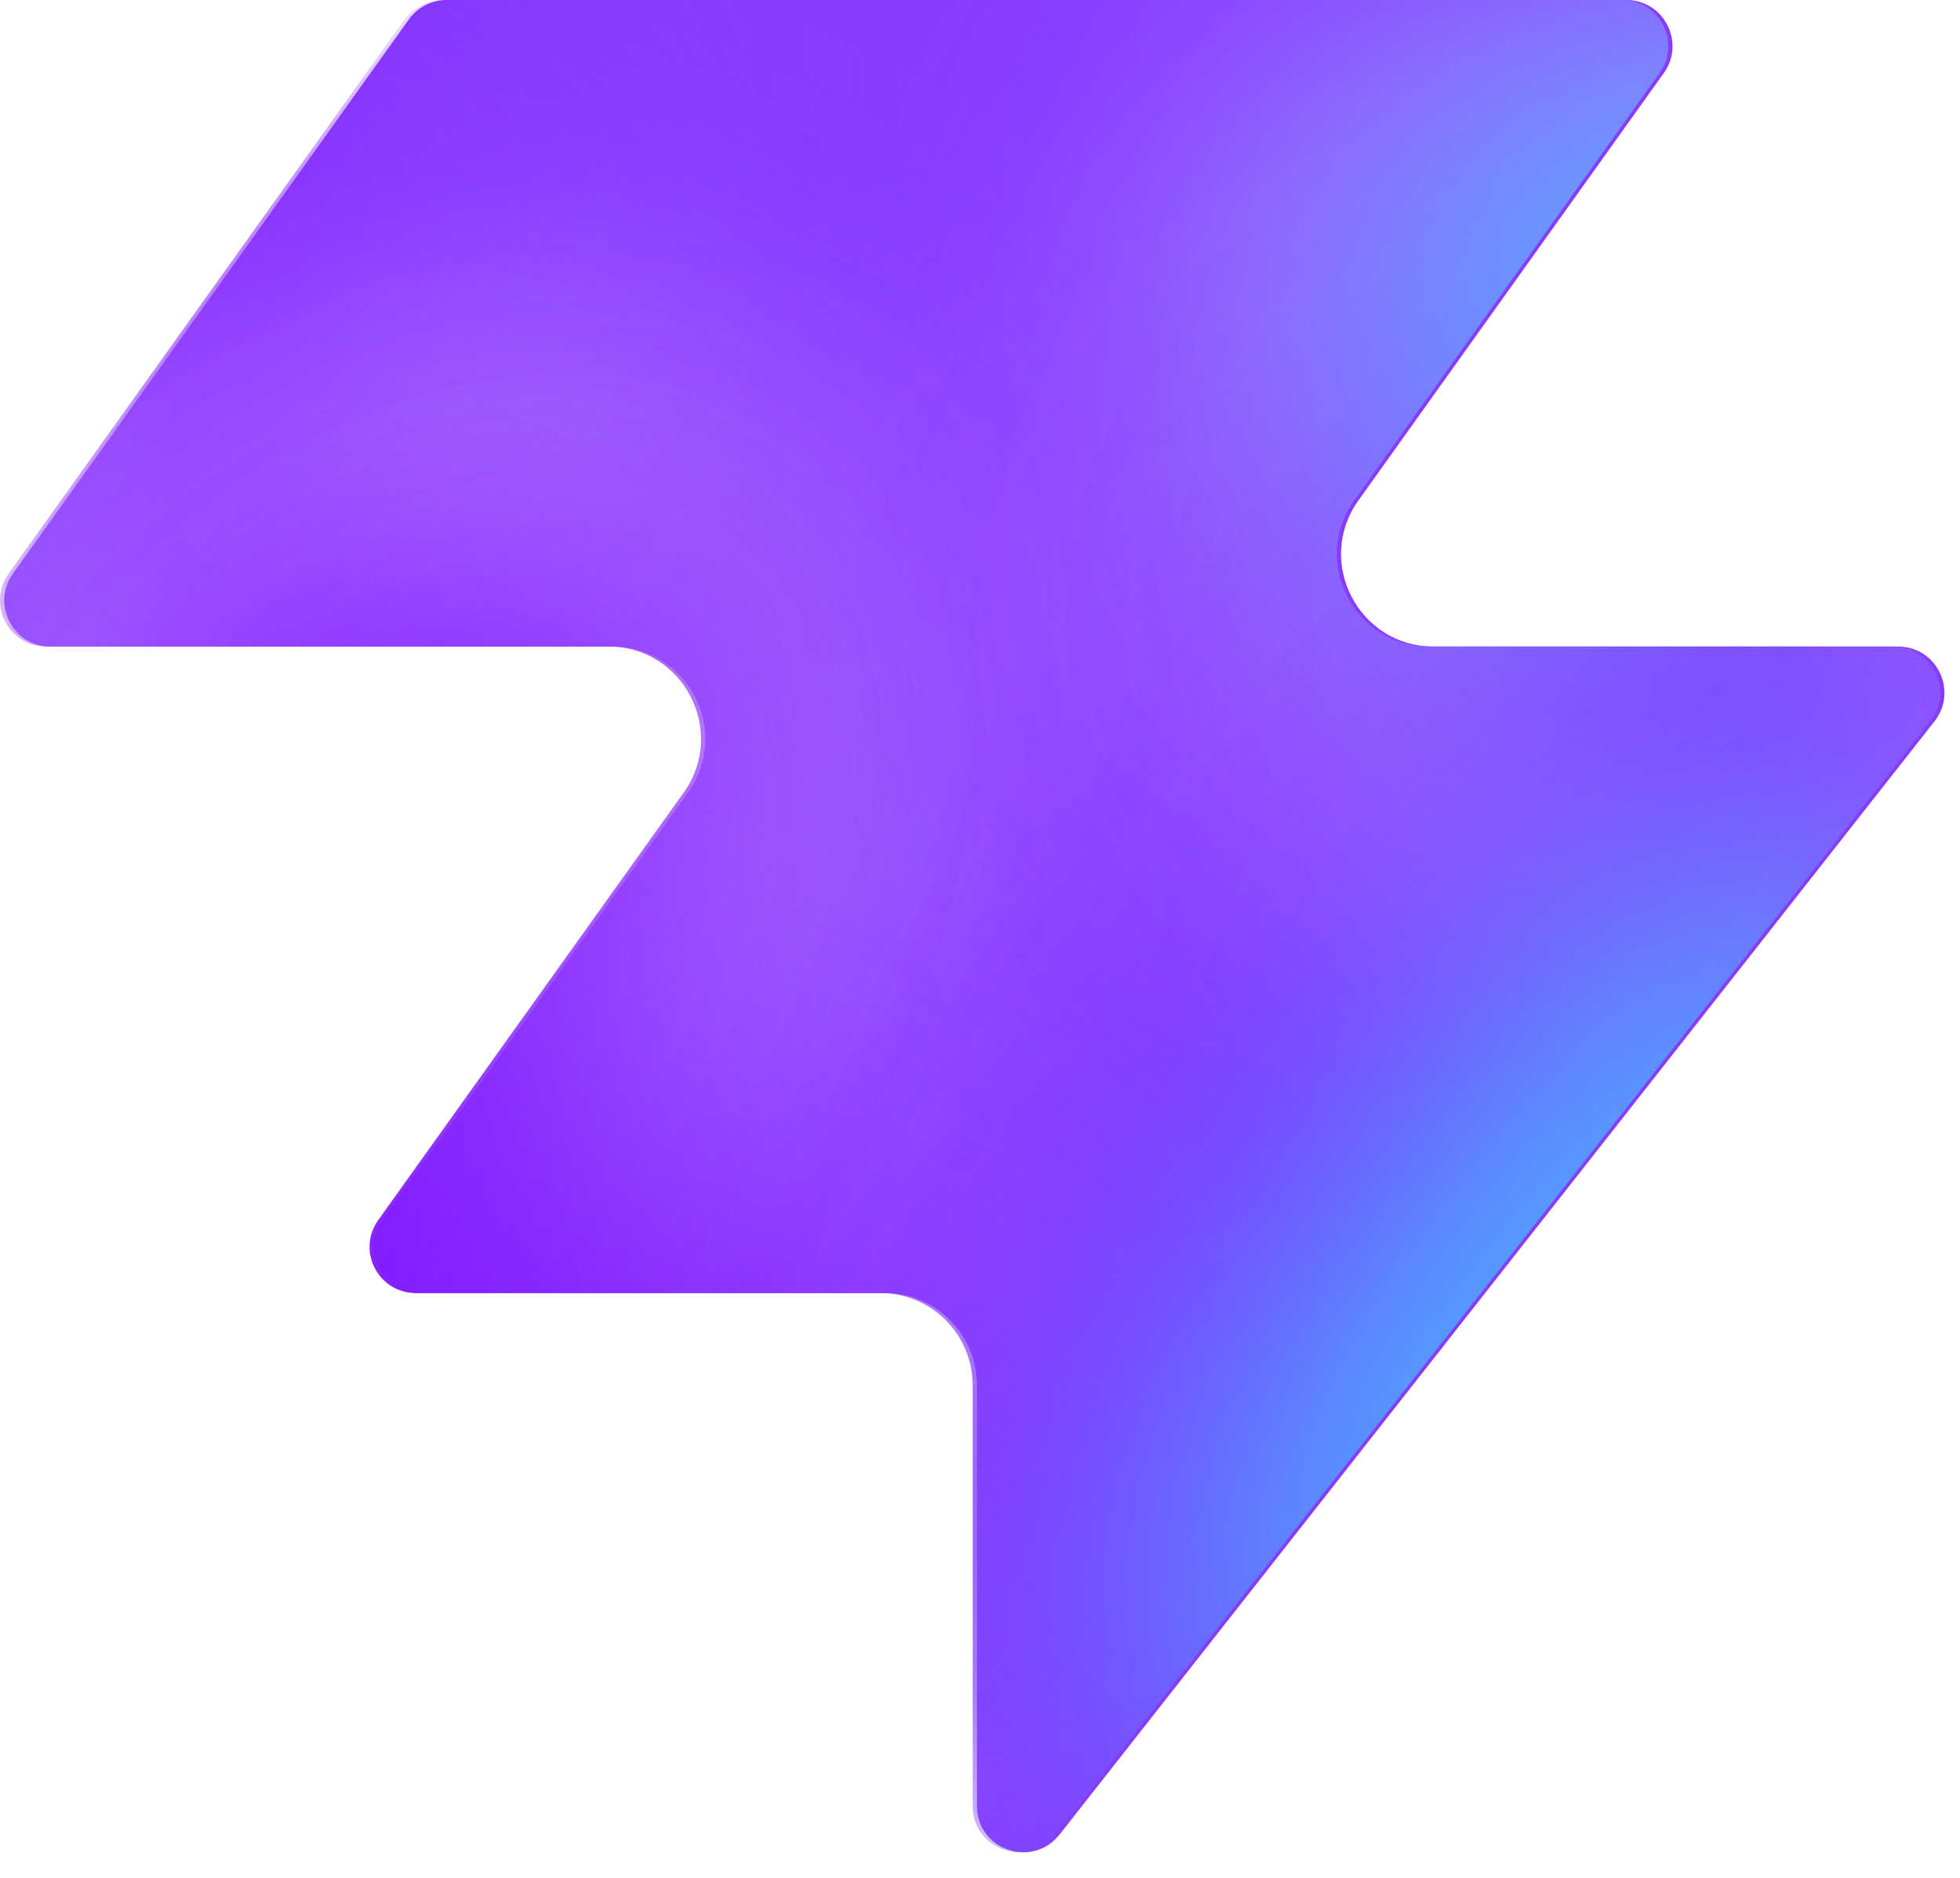
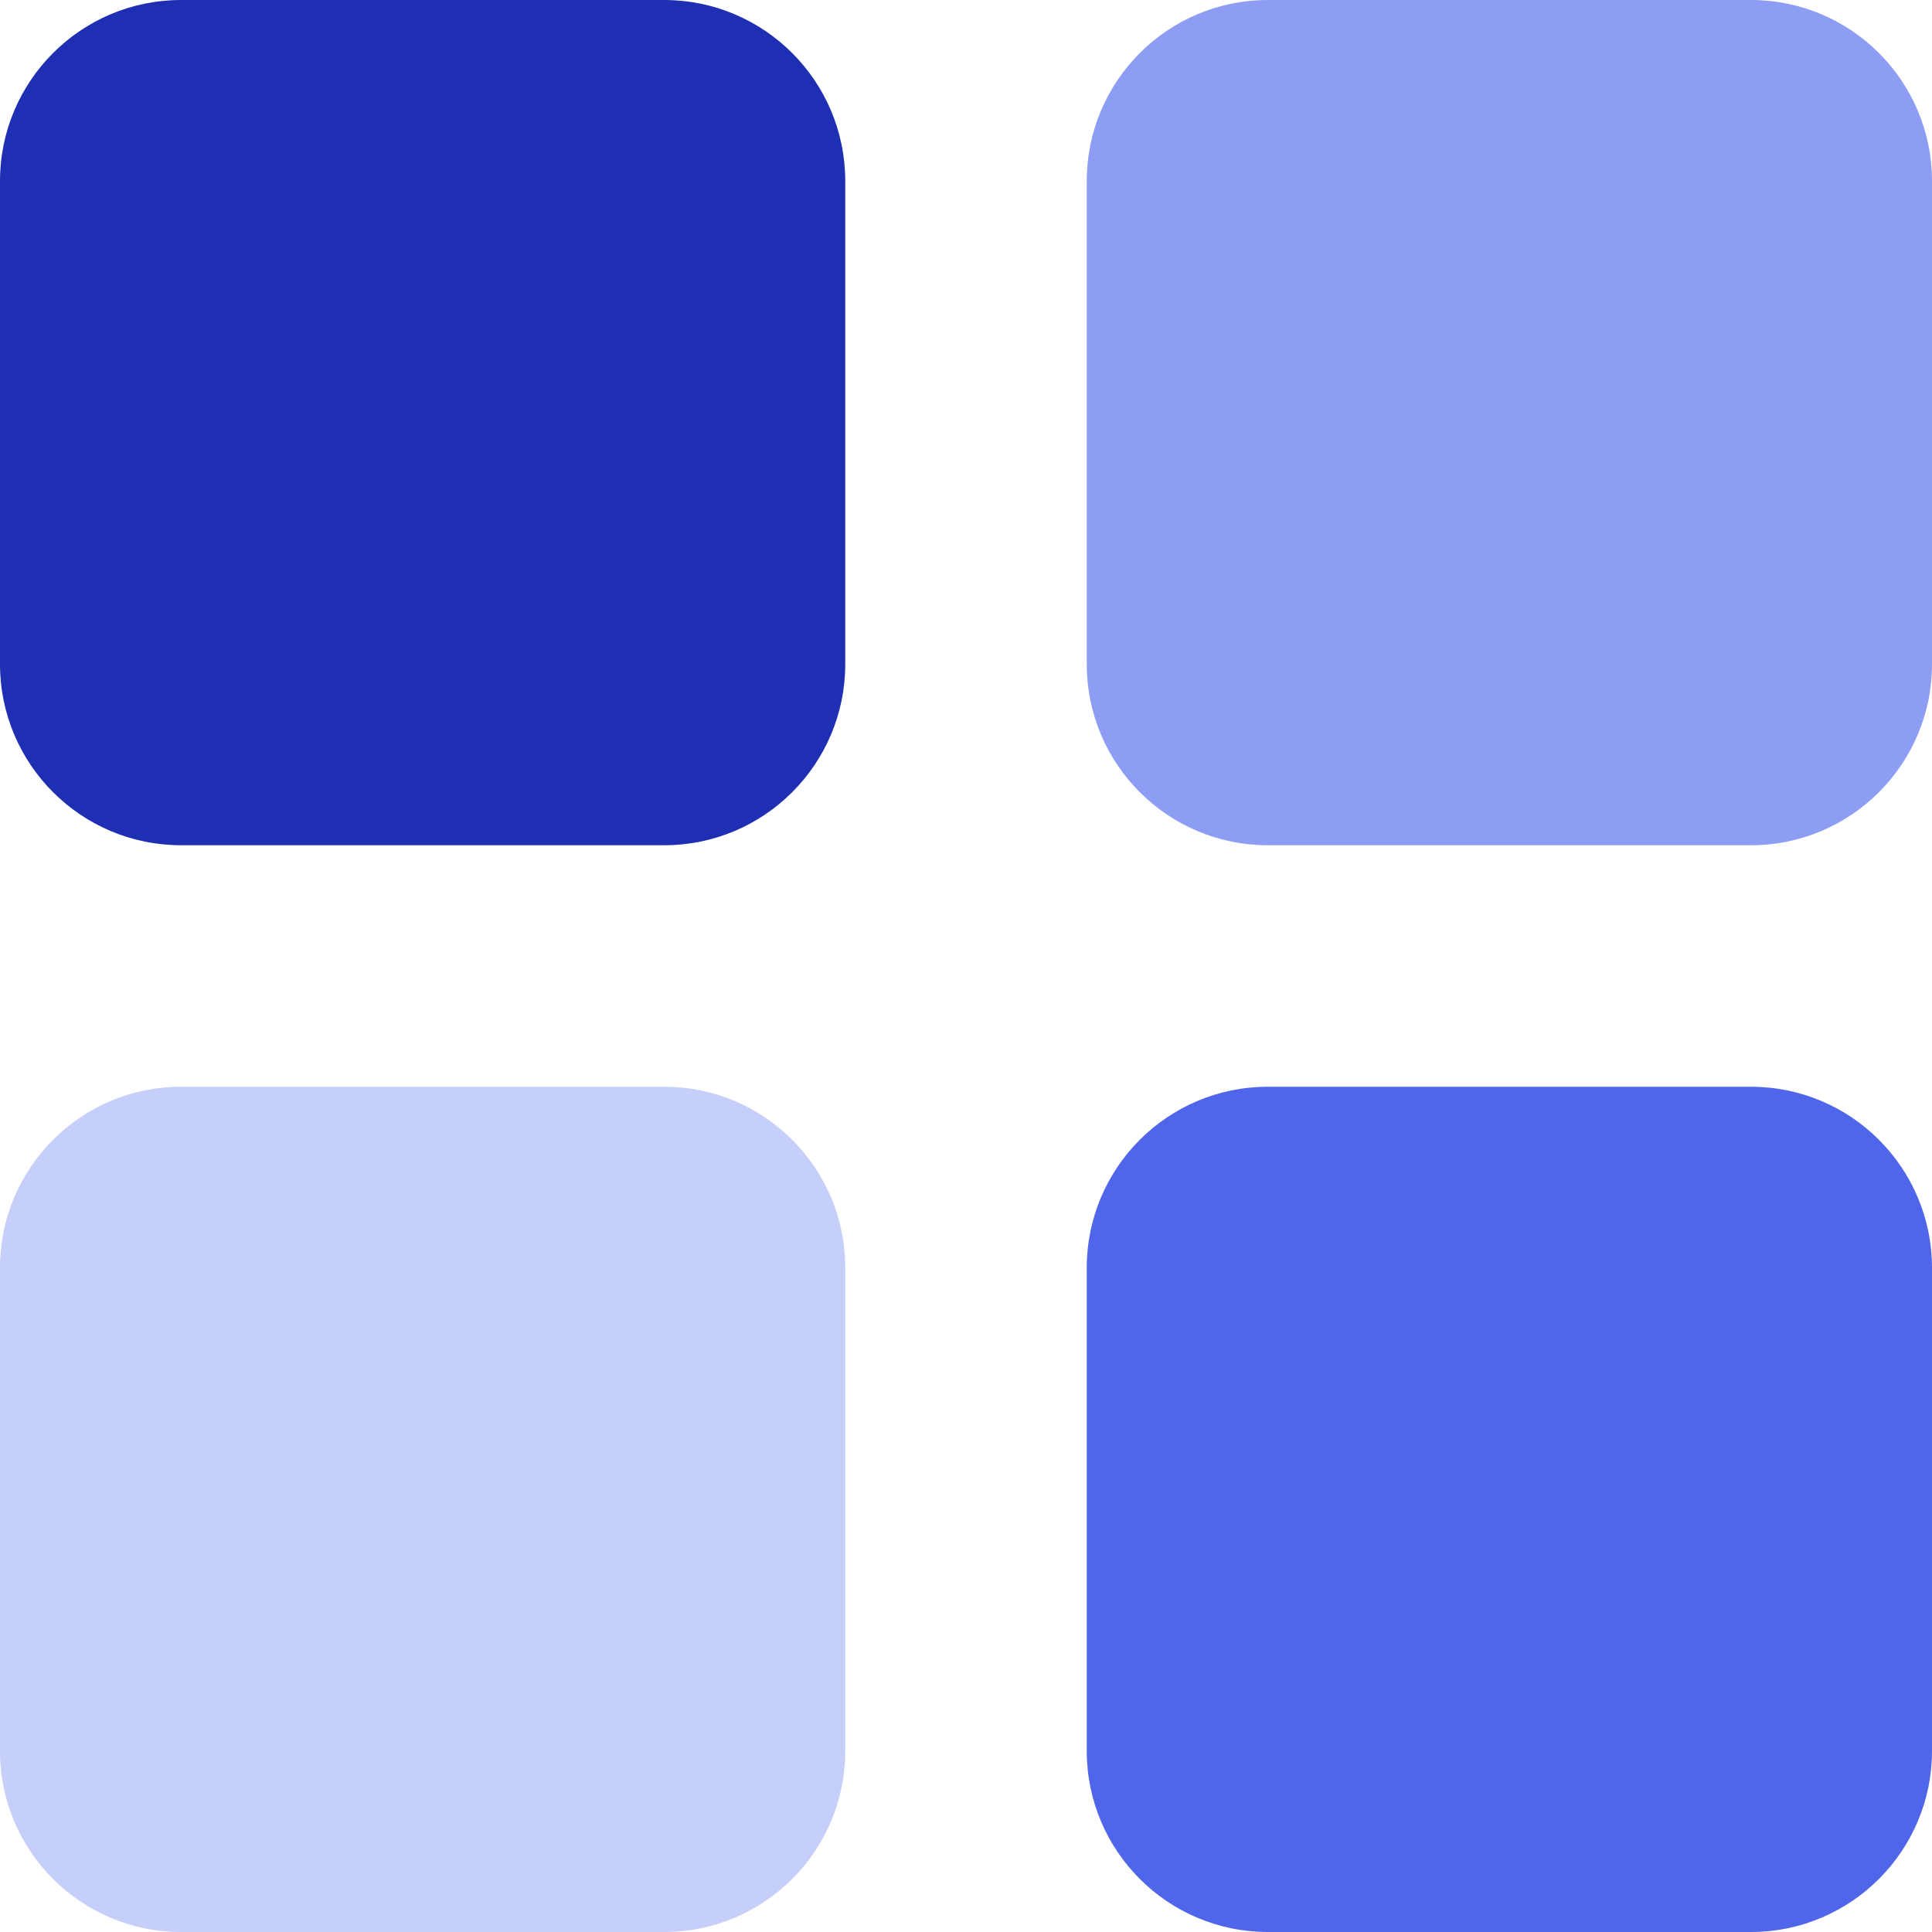
- <svg xmlns="http://www.w3.org/2000/svg" width="48" height="46" fill="none" viewBox="0 0 48 46">
-   <path fill="#863bff" d="M25.946 44.938c-.664.845-2.021.375-2.021-.698V33.937a2.26 2.26 0 0 0-2.262-2.262H10.287c-.92 0-1.456-1.04-.92-1.788l7.48-10.471c1.07-1.497 0-3.578-1.842-3.578H1.237c-.92 0-1.456-1.04-.92-1.788L10.013.474c.214-.297.556-.474.92-.474h28.894c.92 0 1.456 1.04.92 1.788l-7.48 10.471c-1.07 1.498 0 3.579 1.842 3.579h11.377c.943 0 1.473 1.088.89 1.83L25.947 44.94z" style="fill:#863bff;fill:color(display-p3 .525 .23 1);fill-opacity:1" />
-   <mask id="a" width="48" height="46" x="0" y="0" maskUnits="userSpaceOnUse" style="mask-type:alpha">
-     <path fill="#000" d="M25.842 44.938c-.664.844-2.021.375-2.021-.698V33.937a2.26 2.26 0 0 0-2.262-2.262H10.183c-.92 0-1.456-1.04-.92-1.788l7.48-10.471c1.07-1.498 0-3.579-1.842-3.579H1.133c-.92 0-1.456-1.04-.92-1.787L9.91.473c.214-.297.556-.474.92-.474h28.894c.92 0 1.456 1.04.92 1.788l-7.48 10.471c-1.07 1.498 0 3.578 1.842 3.578h11.377c.943 0 1.473 1.088.89 1.832L25.843 44.94z" style="fill:#000;fill-opacity:1" />
-   </mask>
-   <g mask="url(#a)">
-     <g filter="url(#b)">
-       <ellipse cx="5.508" cy="14.704" fill="#ede6ff" rx="5.508" ry="14.704" style="fill:#ede6ff;fill:color(display-p3 .927 .903 1);fill-opacity:1" transform="matrix(.00324 1 1 -.00324 -4.47 31.516)" />
-     </g>
-     <g filter="url(#c)">
-       <ellipse cx="10.399" cy="29.851" fill="#ede6ff" rx="10.399" ry="29.851" style="fill:#ede6ff;fill:color(display-p3 .927 .903 1);fill-opacity:1" transform="matrix(.00324 1 1 -.00324 -39.328 7.883)" />
-     </g>
-     <g filter="url(#d)">
-       <ellipse cx="5.508" cy="30.487" fill="#7e14ff" rx="5.508" ry="30.487" style="fill:#7e14ff;fill:color(display-p3 .492 .077 1);fill-opacity:1" transform="rotate(89.814 -25.913 -14.639)scale(1 -1)" />
-     </g>
-     <g filter="url(#e)">
-       <ellipse cx="5.508" cy="30.599" fill="#7e14ff" rx="5.508" ry="30.599" style="fill:#7e14ff;fill:color(display-p3 .492 .077 1);fill-opacity:1" transform="rotate(89.814 -32.644 -3.334)scale(1 -1)" />
-     </g>
-     <g filter="url(#f)">
-       <ellipse cx="5.508" cy="30.599" fill="#7e14ff" rx="5.508" ry="30.599" style="fill:#7e14ff;fill:color(display-p3 .492 .077 1);fill-opacity:1" transform="matrix(.00324 1 1 -.00324 -34.34 30.47)" />
-     </g>
-     <g filter="url(#g)">
-       <ellipse cx="14.072" cy="22.078" fill="#ede6ff" rx="14.072" ry="22.078" style="fill:#ede6ff;fill:color(display-p3 .927 .903 1);fill-opacity:1" transform="rotate(93.35 24.506 48.493)scale(-1 1)" />
-     </g>
-     <g filter="url(#h)">
-       <ellipse cx="3.47" cy="21.501" fill="#7e14ff" rx="3.47" ry="21.501" style="fill:#7e14ff;fill:color(display-p3 .492 .077 1);fill-opacity:1" transform="rotate(89.009 28.708 47.59)scale(-1 1)" />
-     </g>
-     <g filter="url(#i)">
-       <ellipse cx="3.47" cy="21.501" fill="#7e14ff" rx="3.47" ry="21.501" style="fill:#7e14ff;fill:color(display-p3 .492 .077 1);fill-opacity:1" transform="rotate(89.009 28.708 47.59)scale(-1 1)" />
-     </g>
-     <g filter="url(#j)">
-       <ellipse cx=".387" cy="8.972" fill="#7e14ff" rx="4.407" ry="29.108" style="fill:#7e14ff;fill:color(display-p3 .492 .077 1);fill-opacity:1" transform="rotate(39.51 .387 8.972)" />
-     </g>
-     <g filter="url(#k)">
-       <ellipse cx="47.523" cy="-6.092" fill="#7e14ff" rx="4.407" ry="29.108" style="fill:#7e14ff;fill:color(display-p3 .492 .077 1);fill-opacity:1" transform="rotate(37.892 47.523 -6.092)" />
-     </g>
-     <g filter="url(#l)">
-       <ellipse cx="41.412" cy="6.333" fill="#47bfff" rx="5.971" ry="9.665" style="fill:#47bfff;fill:color(display-p3 .28 .748 1);fill-opacity:1" transform="rotate(37.892 41.412 6.333)" />
-     </g>
-     <g filter="url(#m)">
-       <ellipse cx="-1.879" cy="38.332" fill="#7e14ff" rx="4.407" ry="29.108" style="fill:#7e14ff;fill:color(display-p3 .492 .077 1);fill-opacity:1" transform="rotate(37.892 -1.88 38.332)" />
-     </g>
-     <g filter="url(#n)">
-       <ellipse cx="-1.879" cy="38.332" fill="#7e14ff" rx="4.407" ry="29.108" style="fill:#7e14ff;fill:color(display-p3 .492 .077 1);fill-opacity:1" transform="rotate(37.892 -1.88 38.332)" />
-     </g>
-     <g filter="url(#o)">
-       <ellipse cx="35.651" cy="29.907" fill="#7e14ff" rx="4.407" ry="29.108" style="fill:#7e14ff;fill:color(display-p3 .492 .077 1);fill-opacity:1" transform="rotate(37.892 35.651 29.907)" />
-     </g>
-     <g filter="url(#p)">
-       <ellipse cx="38.418" cy="32.4" fill="#47bfff" rx="5.971" ry="15.297" style="fill:#47bfff;fill:color(display-p3 .28 .748 1);fill-opacity:1" transform="rotate(37.892 38.418 32.4)" />
-     </g>
-   </g>
-   <defs>
-     <filter id="b" width="60.045" height="41.654" x="-19.77" y="16.149" color-interpolation-filters="sRGB" filterUnits="userSpaceOnUse">
-       <feFlood flood-opacity="0" result="BackgroundImageFix" />
-       <feBlend in="SourceGraphic" in2="BackgroundImageFix" result="shape" />
-       <feGaussianBlur result="effect1_foregroundBlur_2002_17158" stdDeviation="7.659" />
-     </filter>
-     <filter id="c" width="90.34" height="51.437" x="-54.613" y="-7.533" color-interpolation-filters="sRGB" filterUnits="userSpaceOnUse">
-       <feFlood flood-opacity="0" result="BackgroundImageFix" />
-       <feBlend in="SourceGraphic" in2="BackgroundImageFix" result="shape" />
-       <feGaussianBlur result="effect1_foregroundBlur_2002_17158" stdDeviation="7.659" />
-     </filter>
-     <filter id="d" width="79.355" height="29.4" x="-49.64" y="2.03" color-interpolation-filters="sRGB" filterUnits="userSpaceOnUse">
-       <feFlood flood-opacity="0" result="BackgroundImageFix" />
-       <feBlend in="SourceGraphic" in2="BackgroundImageFix" result="shape" />
-       <feGaussianBlur result="effect1_foregroundBlur_2002_17158" stdDeviation="4.596" />
-     </filter>
-     <filter id="e" width="79.579" height="29.4" x="-45.045" y="20.029" color-interpolation-filters="sRGB" filterUnits="userSpaceOnUse">
-       <feFlood flood-opacity="0" result="BackgroundImageFix" />
-       <feBlend in="SourceGraphic" in2="BackgroundImageFix" result="shape" />
-       <feGaussianBlur result="effect1_foregroundBlur_2002_17158" stdDeviation="4.596" />
-     </filter>
-     <filter id="f" width="79.579" height="29.4" x="-43.513" y="21.178" color-interpolation-filters="sRGB" filterUnits="userSpaceOnUse">
-       <feFlood flood-opacity="0" result="BackgroundImageFix" />
-       <feBlend in="SourceGraphic" in2="BackgroundImageFix" result="shape" />
-       <feGaussianBlur result="effect1_foregroundBlur_2002_17158" stdDeviation="4.596" />
-     </filter>
-     <filter id="g" width="74.749" height="58.852" x="15.756" y="-17.901" color-interpolation-filters="sRGB" filterUnits="userSpaceOnUse">
-       <feFlood flood-opacity="0" result="BackgroundImageFix" />
-       <feBlend in="SourceGraphic" in2="BackgroundImageFix" result="shape" />
-       <feGaussianBlur result="effect1_foregroundBlur_2002_17158" stdDeviation="7.659" />
-     </filter>
-     <filter id="h" width="61.377" height="25.362" x="23.548" y="2.284" color-interpolation-filters="sRGB" filterUnits="userSpaceOnUse">
-       <feFlood flood-opacity="0" result="BackgroundImageFix" />
-       <feBlend in="SourceGraphic" in2="BackgroundImageFix" result="shape" />
-       <feGaussianBlur result="effect1_foregroundBlur_2002_17158" stdDeviation="4.596" />
-     </filter>
-     <filter id="i" width="61.377" height="25.362" x="23.548" y="2.284" color-interpolation-filters="sRGB" filterUnits="userSpaceOnUse">
-       <feFlood flood-opacity="0" result="BackgroundImageFix" />
-       <feBlend in="SourceGraphic" in2="BackgroundImageFix" result="shape" />
-       <feGaussianBlur result="effect1_foregroundBlur_2002_17158" stdDeviation="4.596" />
-     </filter>
-     <filter id="j" width="56.045" height="63.649" x="-27.636" y="-22.853" color-interpolation-filters="sRGB" filterUnits="userSpaceOnUse">
-       <feFlood flood-opacity="0" result="BackgroundImageFix" />
-       <feBlend in="SourceGraphic" in2="BackgroundImageFix" result="shape" />
-       <feGaussianBlur result="effect1_foregroundBlur_2002_17158" stdDeviation="4.596" />
-     </filter>
-     <filter id="k" width="54.814" height="64.646" x="20.116" y="-38.415" color-interpolation-filters="sRGB" filterUnits="userSpaceOnUse">
-       <feFlood flood-opacity="0" result="BackgroundImageFix" />
-       <feBlend in="SourceGraphic" in2="BackgroundImageFix" result="shape" />
-       <feGaussianBlur result="effect1_foregroundBlur_2002_17158" stdDeviation="4.596" />
-     </filter>
-     <filter id="l" width="33.541" height="35.313" x="24.641" y="-11.323" color-interpolation-filters="sRGB" filterUnits="userSpaceOnUse">
-       <feFlood flood-opacity="0" result="BackgroundImageFix" />
-       <feBlend in="SourceGraphic" in2="BackgroundImageFix" result="shape" />
-       <feGaussianBlur result="effect1_foregroundBlur_2002_17158" stdDeviation="4.596" />
-     </filter>
-     <filter id="m" width="54.814" height="64.646" x="-29.286" y="6.009" color-interpolation-filters="sRGB" filterUnits="userSpaceOnUse">
-       <feFlood flood-opacity="0" result="BackgroundImageFix" />
-       <feBlend in="SourceGraphic" in2="BackgroundImageFix" result="shape" />
-       <feGaussianBlur result="effect1_foregroundBlur_2002_17158" stdDeviation="4.596" />
-     </filter>
-     <filter id="n" width="54.814" height="64.646" x="-29.286" y="6.009" color-interpolation-filters="sRGB" filterUnits="userSpaceOnUse">
-       <feFlood flood-opacity="0" result="BackgroundImageFix" />
-       <feBlend in="SourceGraphic" in2="BackgroundImageFix" result="shape" />
-       <feGaussianBlur result="effect1_foregroundBlur_2002_17158" stdDeviation="4.596" />
-     </filter>
-     <filter id="o" width="54.814" height="64.646" x="8.244" y="-2.416" color-interpolation-filters="sRGB" filterUnits="userSpaceOnUse">
-       <feFlood flood-opacity="0" result="BackgroundImageFix" />
-       <feBlend in="SourceGraphic" in2="BackgroundImageFix" result="shape" />
-       <feGaussianBlur result="effect1_foregroundBlur_2002_17158" stdDeviation="4.596" />
-     </filter>
-     <filter id="p" width="39.409" height="43.623" x="18.713" y="10.588" color-interpolation-filters="sRGB" filterUnits="userSpaceOnUse">
-       <feFlood flood-opacity="0" result="BackgroundImageFix" />
-       <feBlend in="SourceGraphic" in2="BackgroundImageFix" result="shape" />
-       <feGaussianBlur result="effect1_foregroundBlur_2002_17158" stdDeviation="4.596" />
-     </filter>
-   </defs>
+ <svg xmlns="http://www.w3.org/2000/svg" viewBox="0 0 16 16">
+   <rect x="0" y="0" width="7" height="7" rx="1.5" fill="#1f2fb4" />
+   <rect x="9" y="0" width="7" height="7" rx="1.5" fill="#8d9df4" />
+   <rect x="0" y="9" width="7" height="7" rx="1.5" fill="#c6cefa" />
+   <rect x="9" y="9" width="7" height="7" rx="1.5" fill="#4f66ea" />
</svg>
